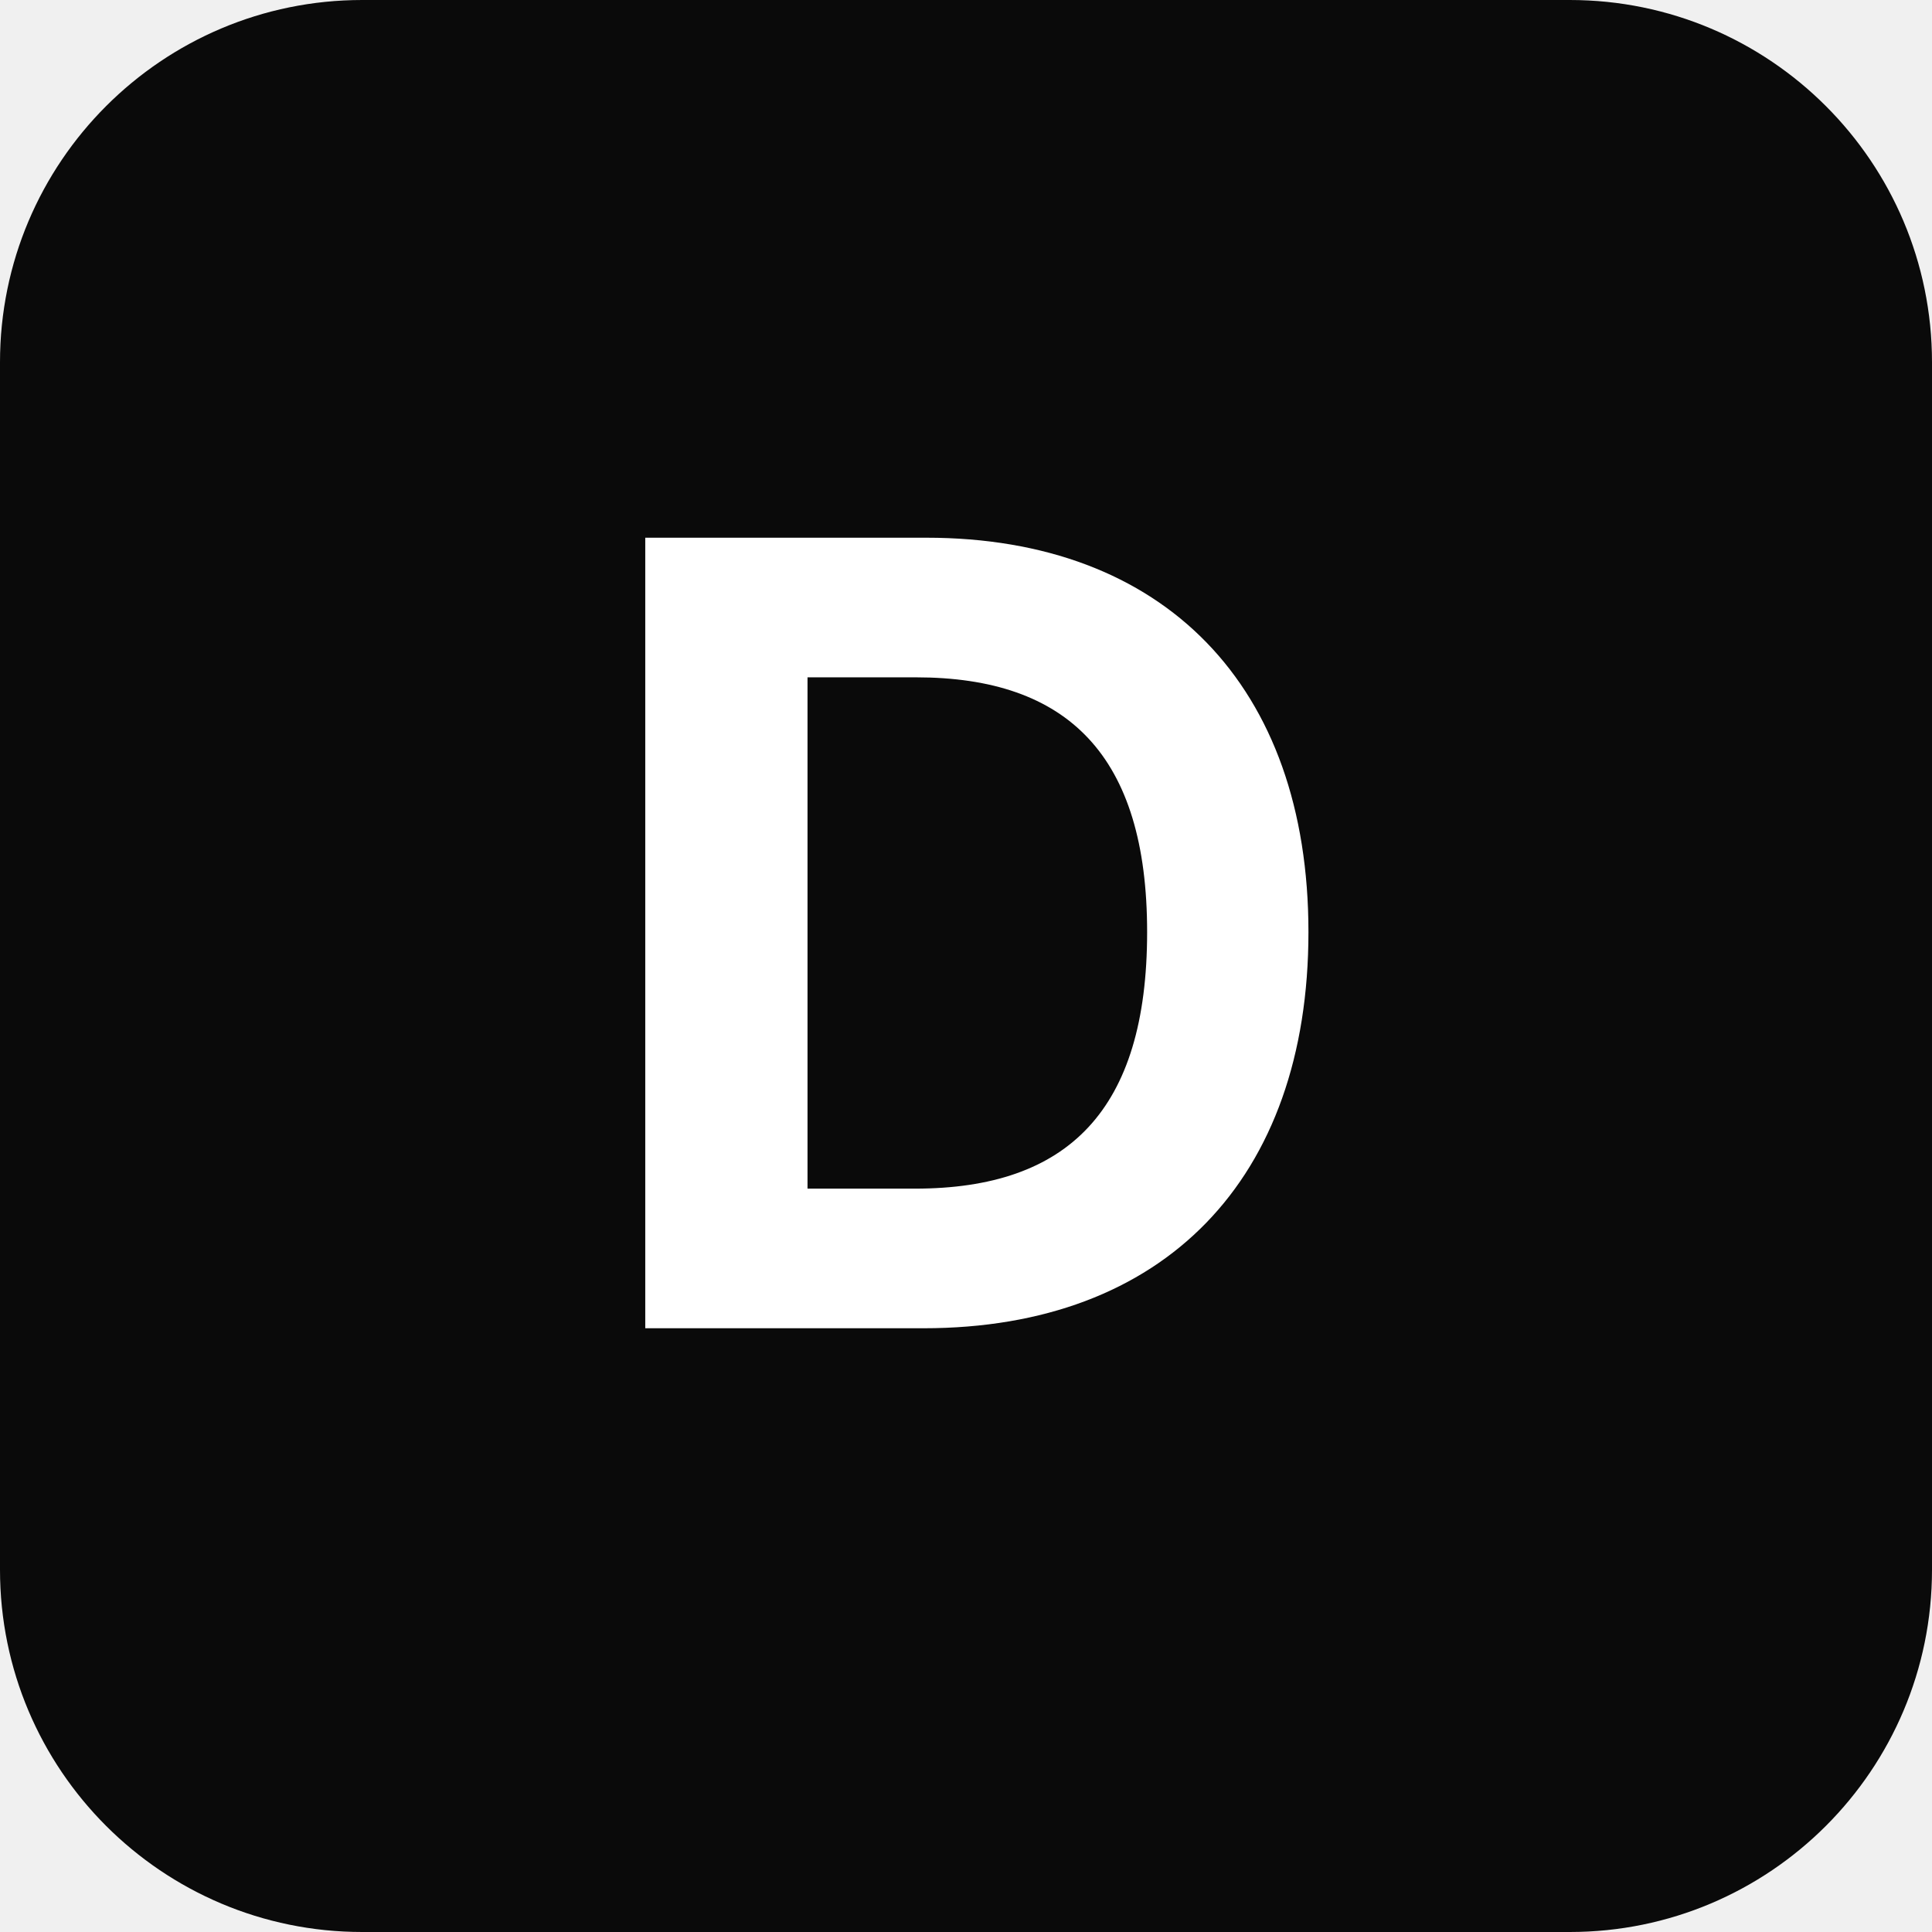
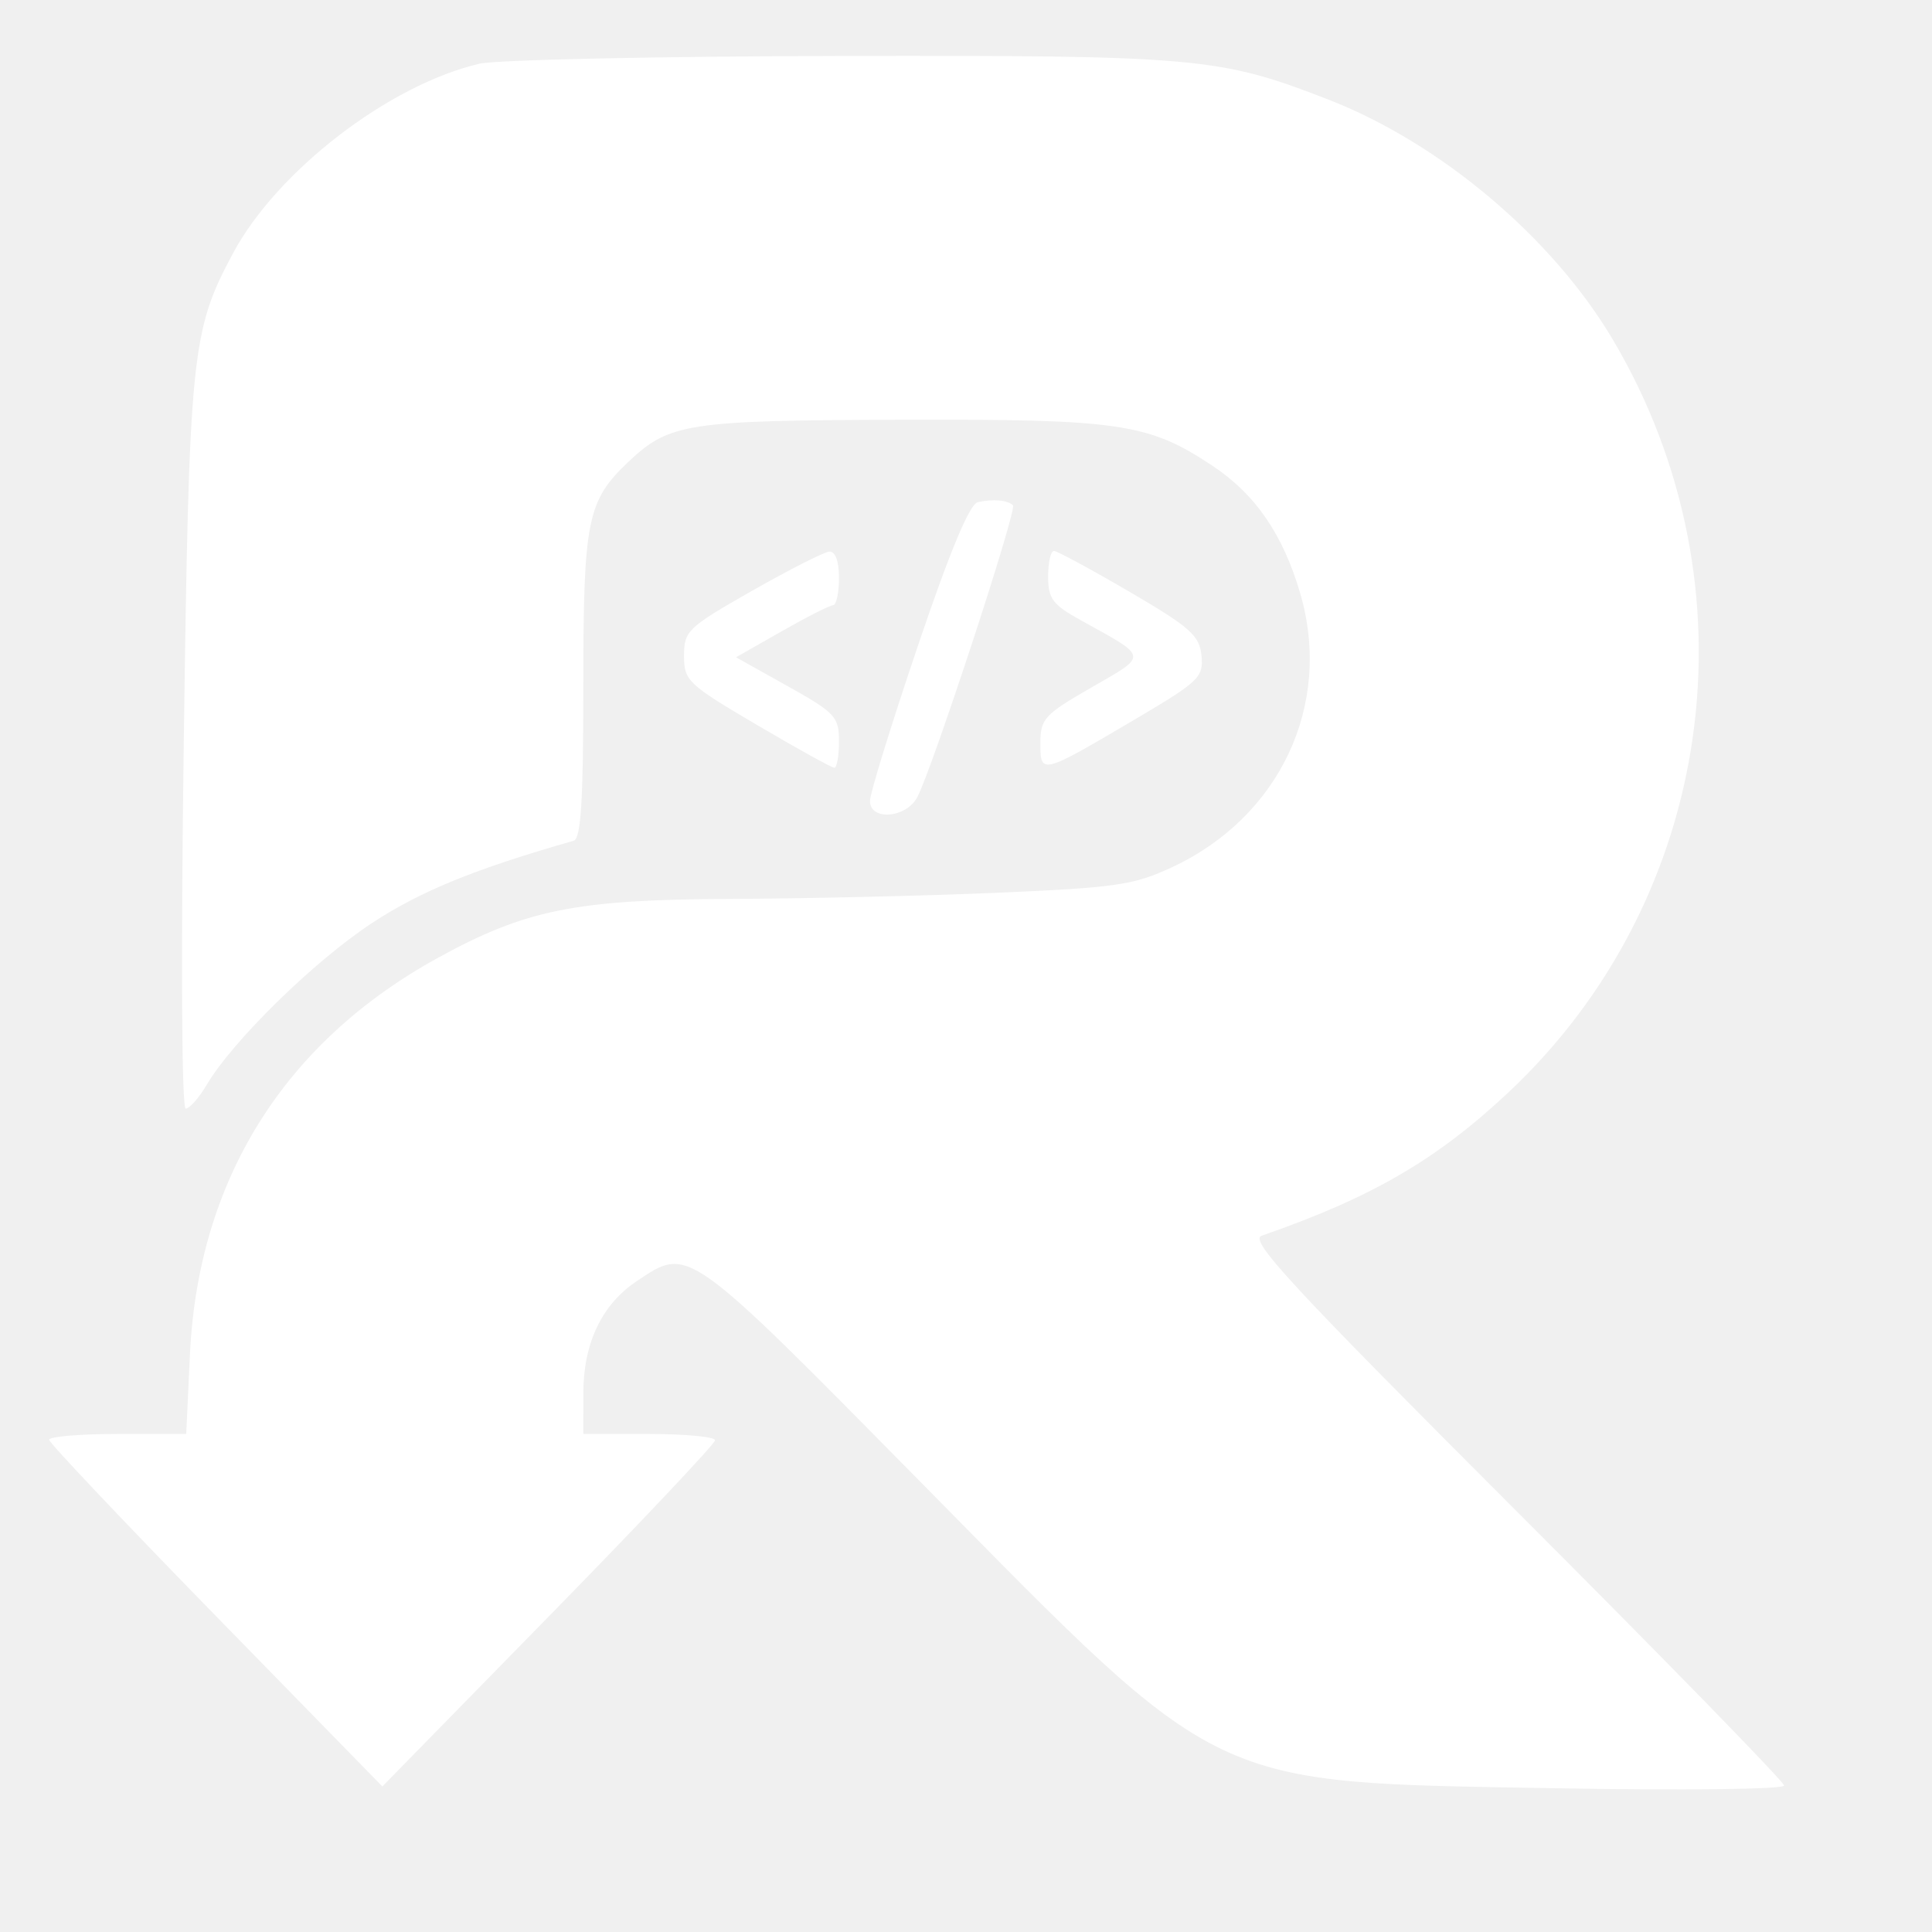
- <svg xmlns="http://www.w3.org/2000/svg" viewBox="0 0 32 32">
-   <rect width="32" height="32" rx="6" fill="#0a0a0a" />
-   <text x="16" y="22" font-family="Inter, system-ui, sans-serif" font-size="18" font-weight="700" fill="white" text-anchor="middle">D</text>
+ <svg xmlns="http://www.w3.org/2000/svg" width="2000" zoomAndPan="magnify" viewBox="200 150 1200 1300" height="2000" preserveAspectRatio="xMidYMid meet" version="1.0">
+   <defs>
+     <clipPath id="25fdaaf242">
+       <path d="M 114.449 187 L 1385.699 187 L 1385.699 1385.699 L 114.449 1385.699 Z M 114.449 187 " clip-rule="nonzero" />
+     </clipPath>
+   </defs>
+   <g clip-path="url(#25fdaaf242)">
+     <path fill="#FFFFFF" d="M 472.582 192.875 C 411.621 207.172 336.562 264.906 306.809 320.395 C 278.684 372.844 277.223 387.418 273.633 651.504 C 271.688 794.266 272.246 895.961 274.965 895.961 C 277.531 895.961 283.875 888.773 289.066 879.984 C 306.578 850.336 361.469 796.598 400.23 771.148 C 433.168 749.527 469.062 734.867 535.992 715.711 C 540.918 714.301 542.508 688.98 542.508 611.867 C 542.508 499.629 545.062 486.973 573.023 460.578 C 600.438 434.703 612.453 432.859 756.582 432.43 C 903.586 431.992 922.672 434.809 965.621 463.254 C 994.707 482.52 1013.379 509.676 1024.98 549.578 C 1046.672 624.199 1011.258 699.684 938.672 733.527 C 912.898 745.543 901.039 747.281 821.387 750.699 C 772.648 752.789 691.715 754.66 641.535 754.859 C 537.449 755.27 503.688 762.066 444.656 794.516 C 341.16 851.406 283.328 943.938 277.805 1061.461 L 275.301 1114.891 L 229.066 1114.891 C 203.641 1114.891 182.941 1116.648 183.066 1118.801 C 183.191 1120.953 233.691 1174.316 295.285 1237.391 L 407.277 1352.066 L 519.199 1237.727 C 580.762 1174.844 631.125 1121.477 631.125 1119.141 C 631.125 1116.805 611.188 1114.891 586.816 1114.891 L 542.508 1114.891 L 542.52 1087.523 C 542.527 1053.809 554.93 1027.766 578.465 1012.047 C 613.762 988.469 611.031 986.523 772.477 1150.285 C 974.77 1355.477 961.441 1349.117 1198 1353.293 C 1283.113 1354.793 1350.469 1353.98 1350.469 1351.445 C 1350.469 1348.949 1269.074 1265.488 1169.598 1165.977 C 1018.535 1014.871 990.391 984.465 998.883 981.516 C 1072.875 955.785 1116.059 930.766 1164.406 885.594 C 1304.156 755.016 1333.574 544.723 1235.324 378.652 C 1194.648 309.902 1119.207 246.266 1043.555 216.895 C 970.48 188.516 955.492 187.18 714.527 187.656 C 592.68 187.895 483.805 190.242 472.582 192.875 M 807.938 487.918 C 802.391 489.18 789.176 520.891 767.539 584.844 C 749.848 637.117 735.379 683.938 735.379 688.883 C 735.379 702.434 759.621 700.594 767.18 686.469 C 777.184 667.777 834.512 492.938 831.594 490.023 C 828.043 486.477 818.141 485.594 807.938 487.918 M 655.883 547.637 C 612.629 572.262 610.273 574.512 610.273 591.262 C 610.273 608.039 612.73 610.371 659.277 637.762 C 686.227 653.625 709.684 666.602 711.406 666.602 C 713.121 666.602 714.527 658.598 714.527 648.809 C 714.527 632.285 712.051 629.629 679.891 611.641 L 645.25 592.27 L 675.98 574.773 C 692.879 565.145 708.465 557.238 710.617 557.207 C 712.77 557.176 714.527 548.93 714.527 538.895 C 714.527 527.5 712.082 520.844 708.012 521.16 C 704.43 521.441 680.973 533.359 655.883 547.637 M 855.27 537.934 C 855.27 552.875 858.277 556.879 877.422 567.457 C 923.117 592.703 922.773 590.516 884.469 612.543 C 852.707 630.809 850.055 633.695 850.055 650.027 C 850.055 671.477 850.453 671.379 914.145 633.773 C 956.914 608.52 959.887 605.664 958.453 591.156 C 957.113 577.613 950.867 572.07 910 548.191 C 884.199 533.117 861.332 520.754 859.18 520.719 C 857.023 520.68 855.27 528.426 855.27 537.934 " fill-opacity="1" fill-rule="evenodd" />
+   </g>
</svg>
